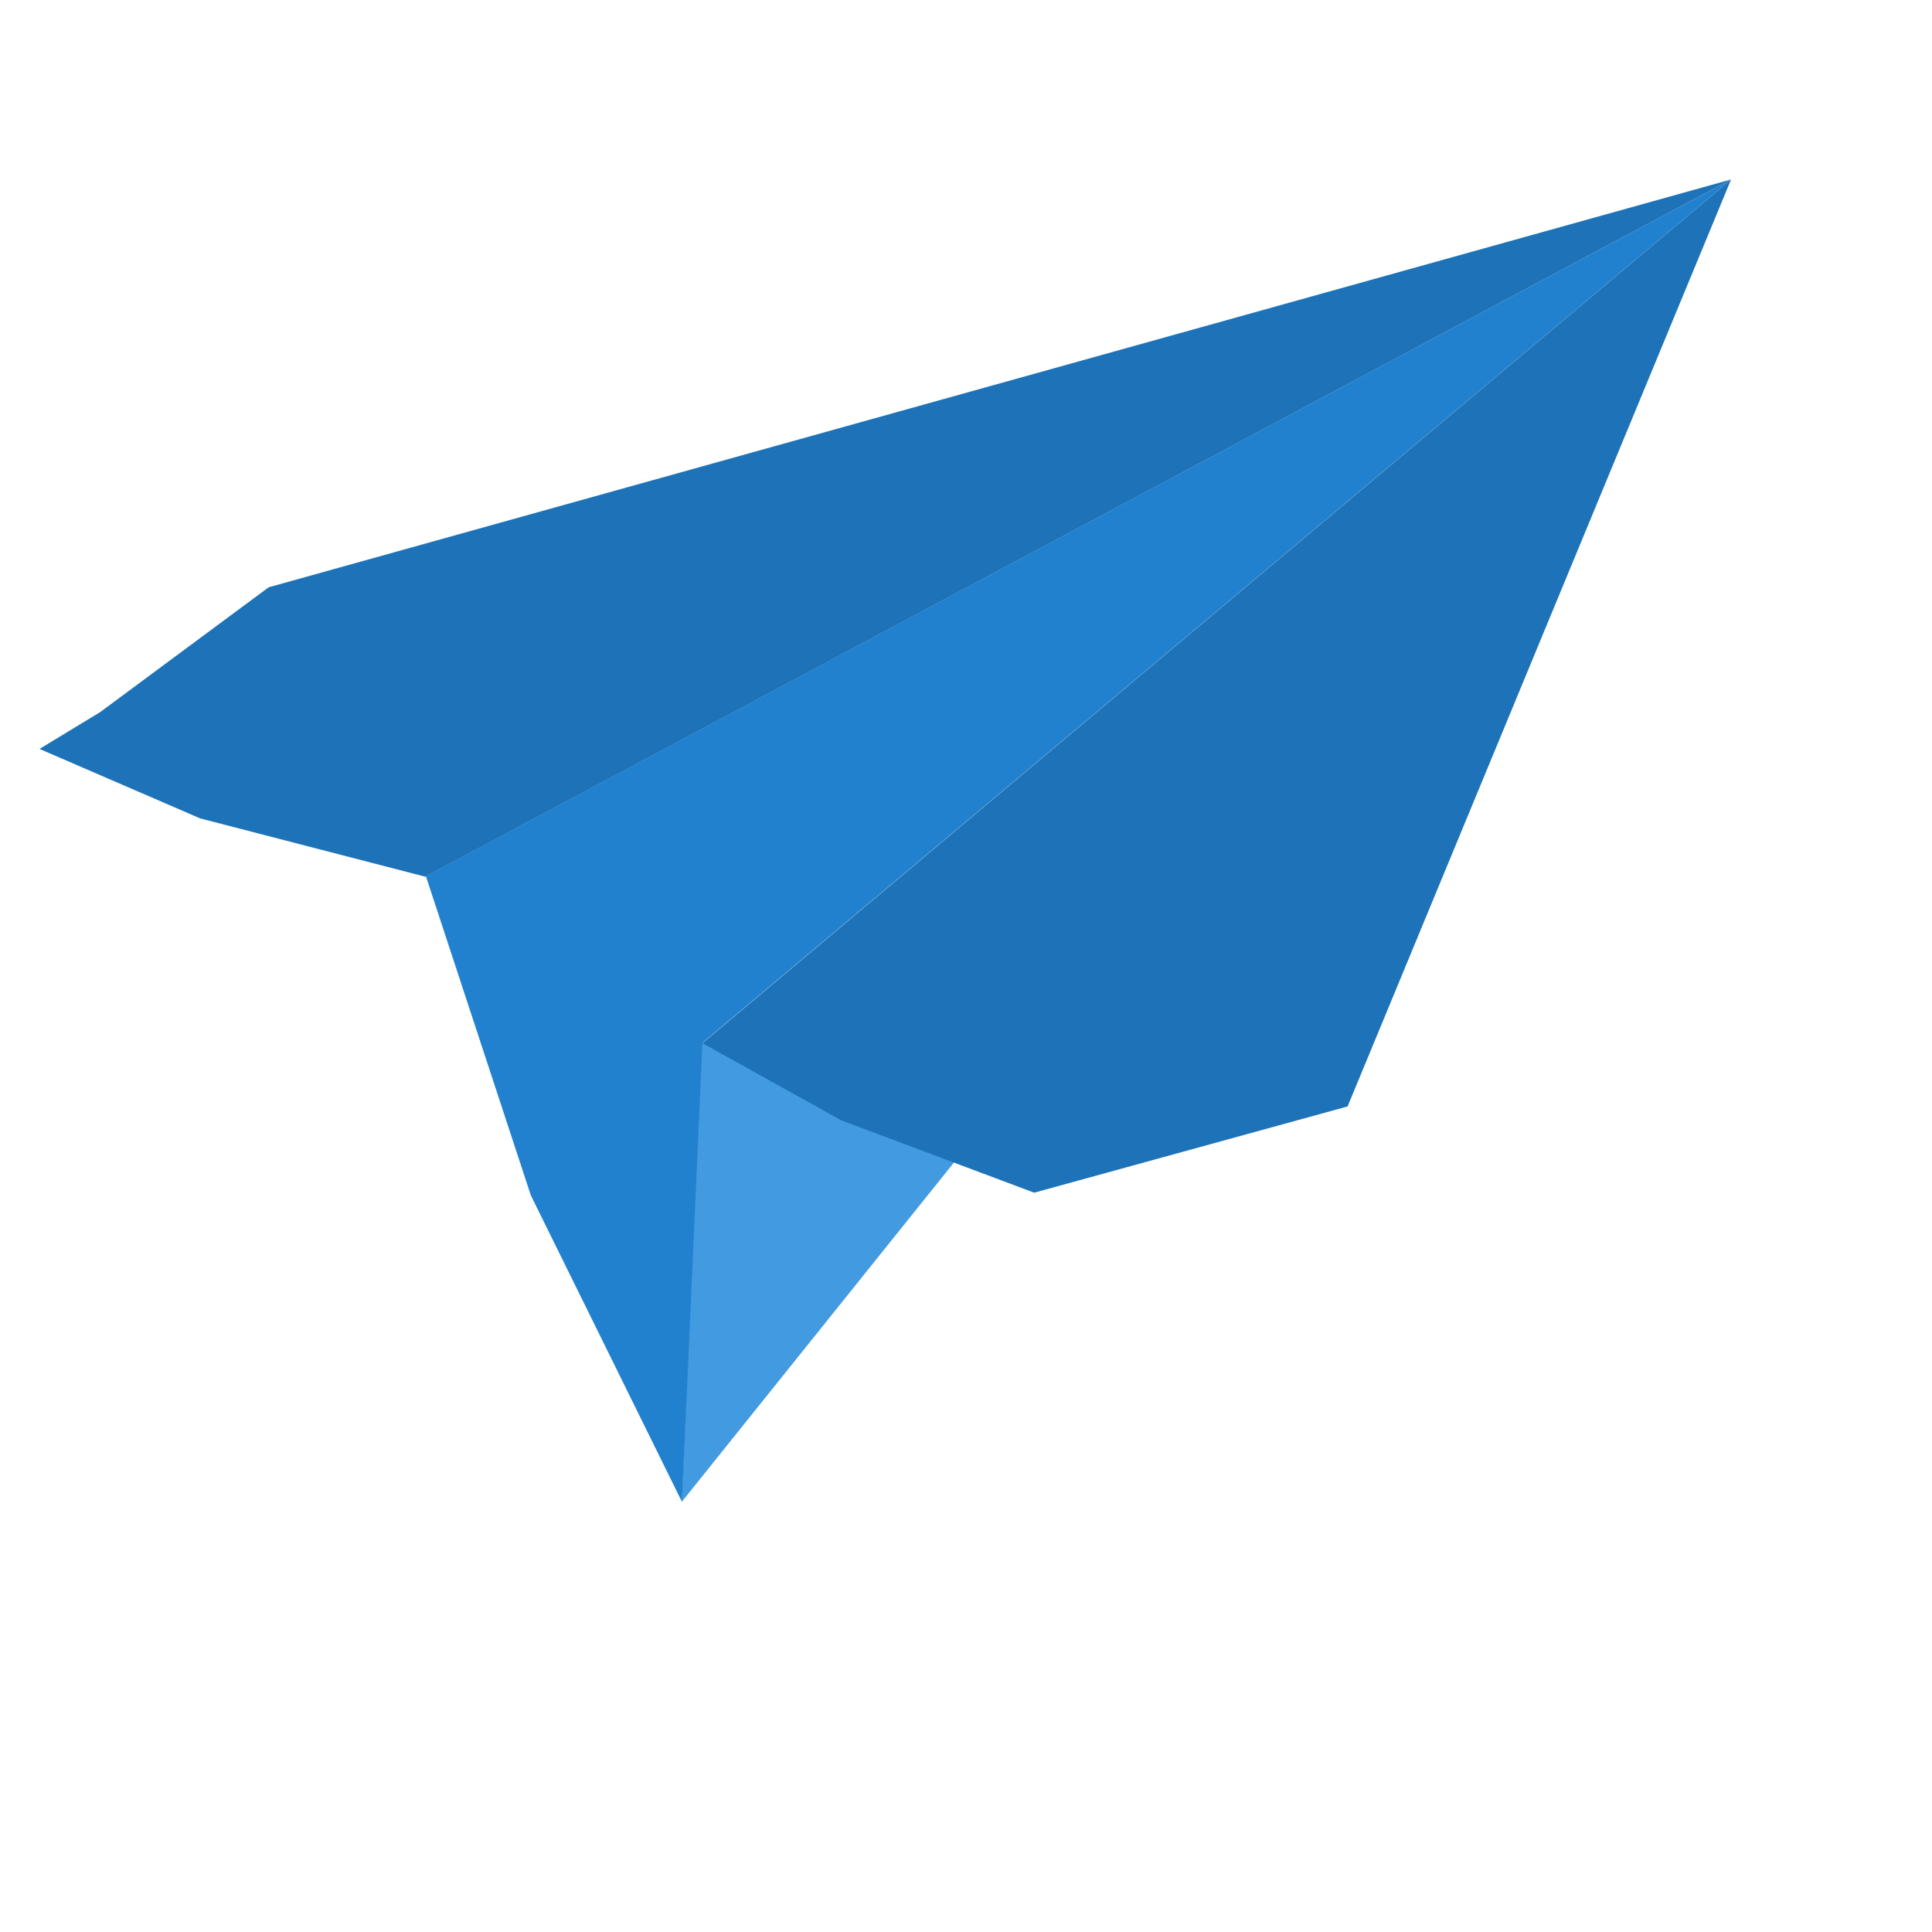
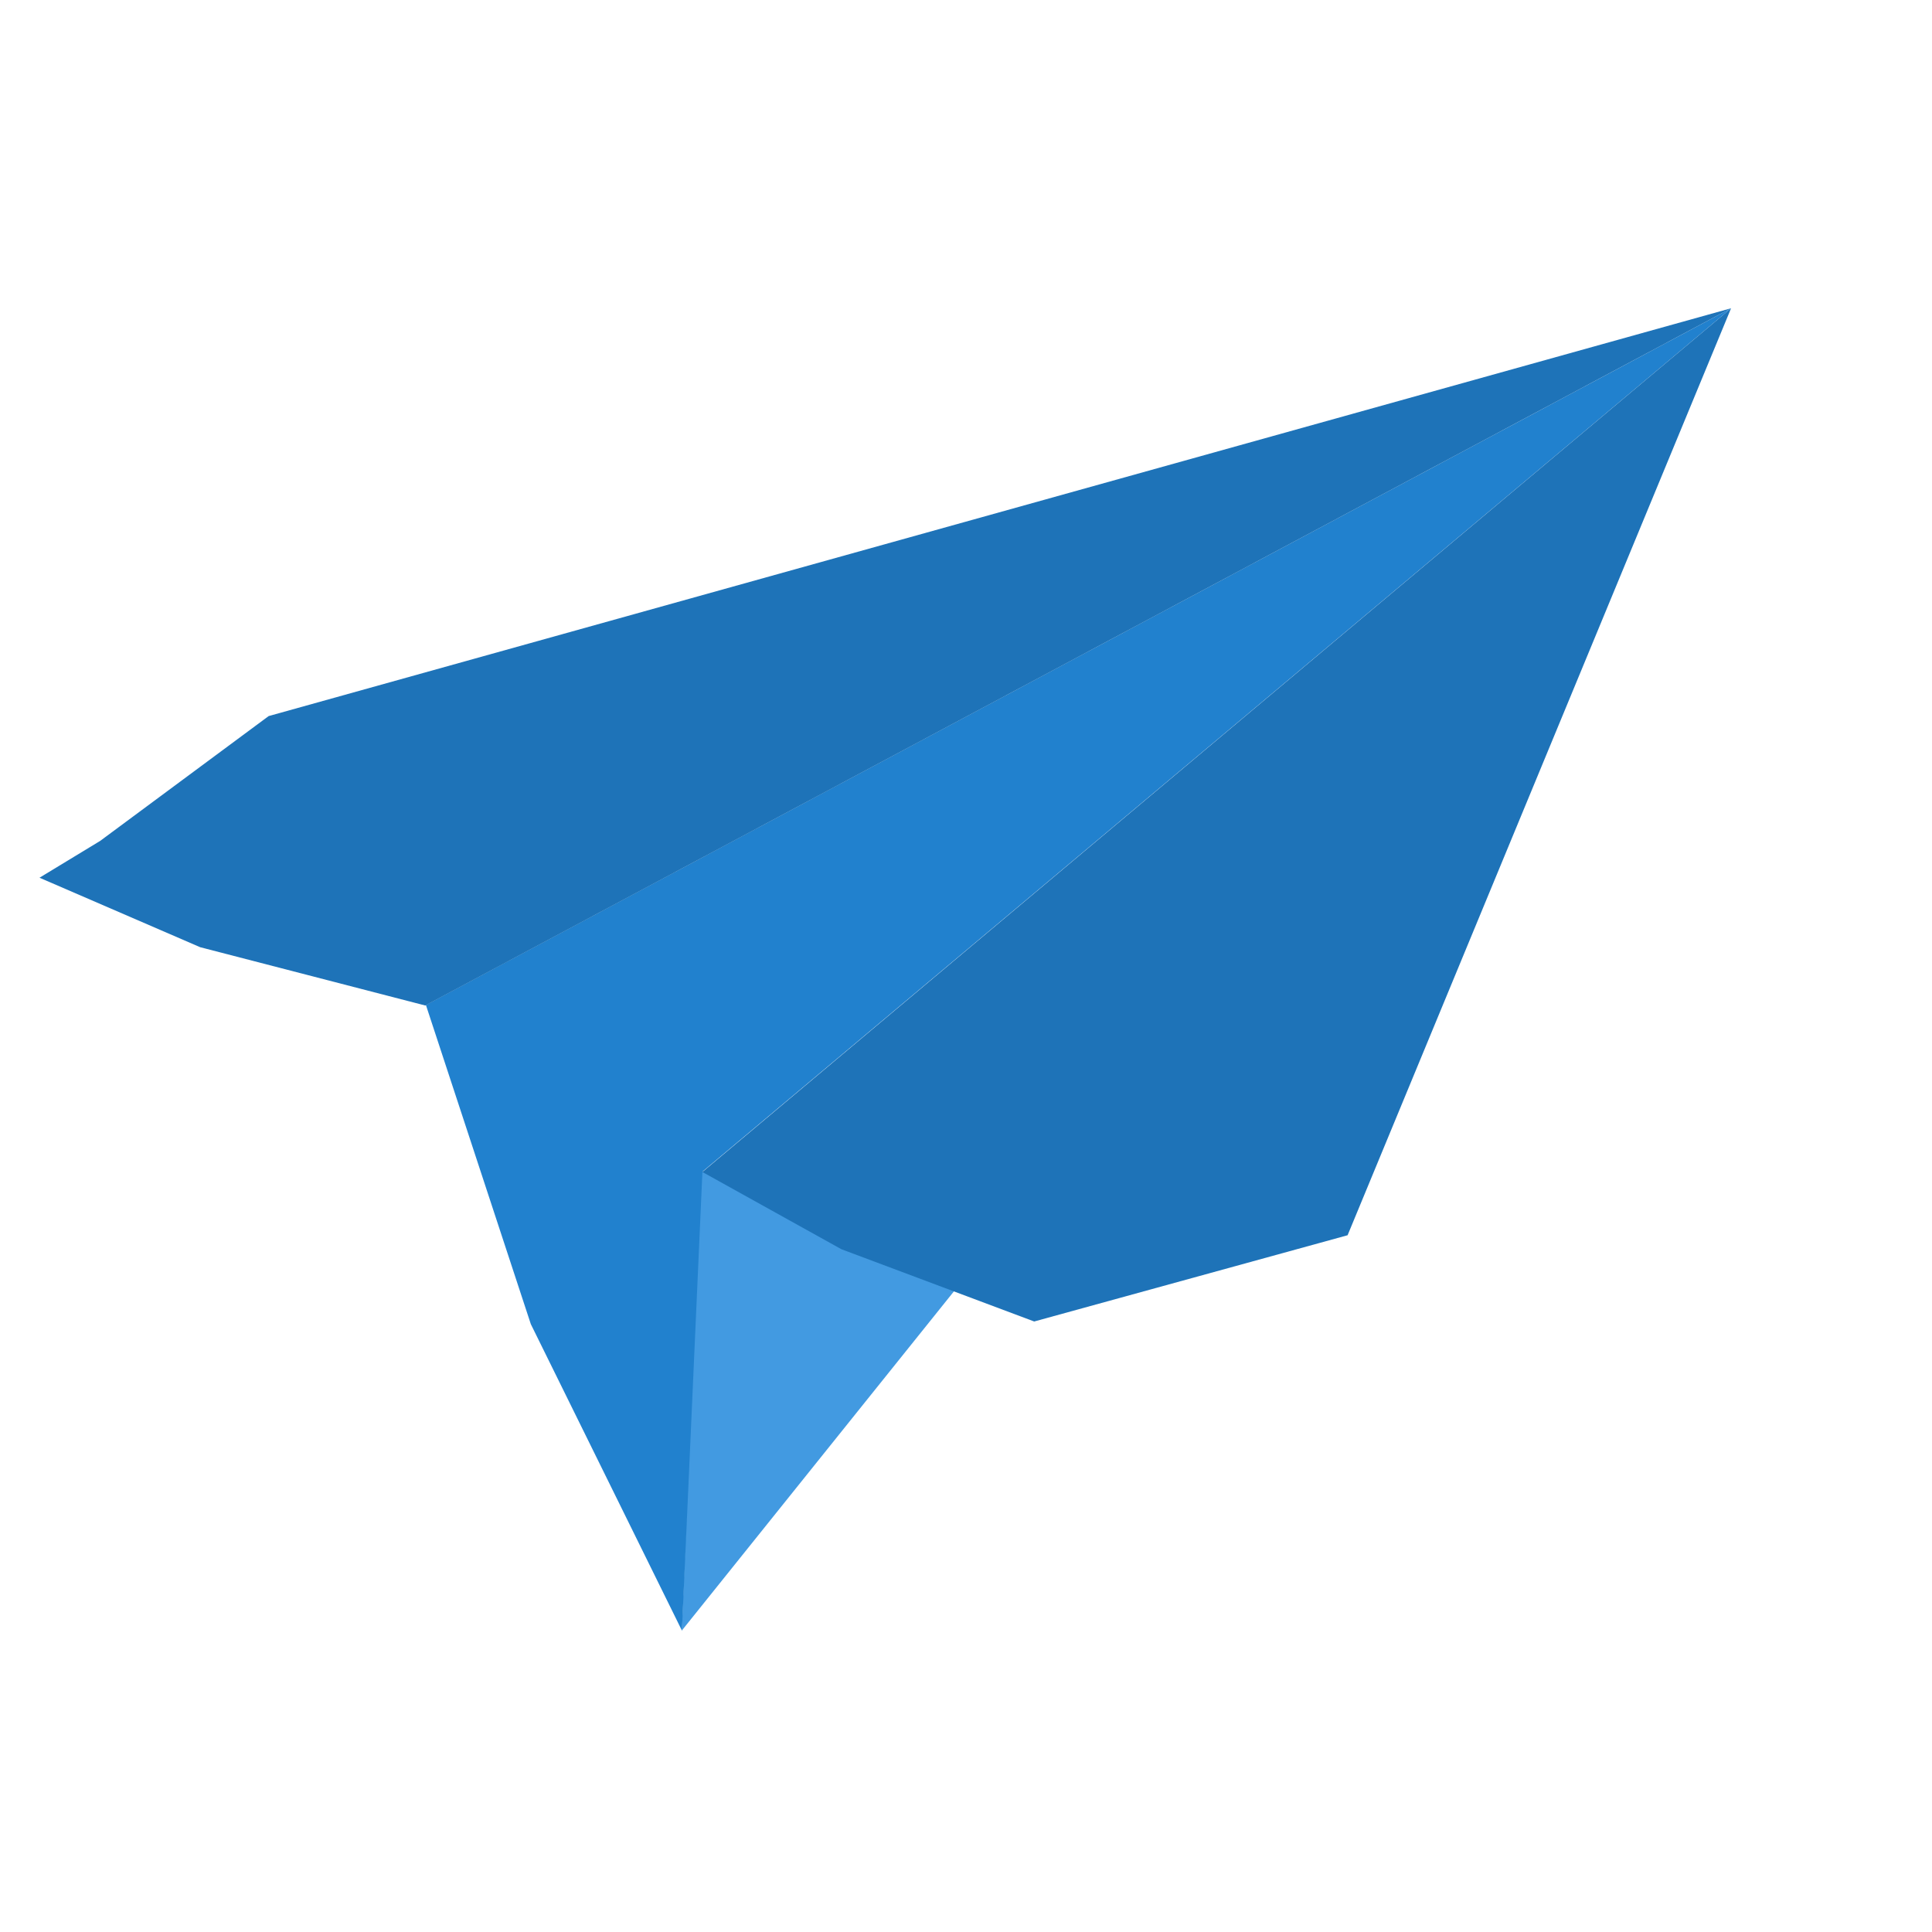
- <svg xmlns="http://www.w3.org/2000/svg" width="300" height="300" viewBox="240 110 150 60">
+ <svg xmlns="http://www.w3.org/2000/svg" width="300" height="300" viewBox="240 110 150 40">
  <g fill="none" fill-rule="evenodd">
    <path fill="#429AE1" d="M294.392 145.867l11.403 5.462 8.872 3.179-21.734 27.092z" />
    <path fill="#2181CE" d="M273.067 133.027L374.4 78.933l-79.864 67.035-1.59 35.632-11.733-23.794z" />
    <path fill="#1E73B8" d="M243.067 123.146l4.708-2.857 13.083-9.693L374.4 78.933l-101.383 54.134-17.475-4.526zM294.533 145.992l10.8 6 14.962 5.608 24.332-6.696 29.773-71.97z" />
  </g>
</svg>
